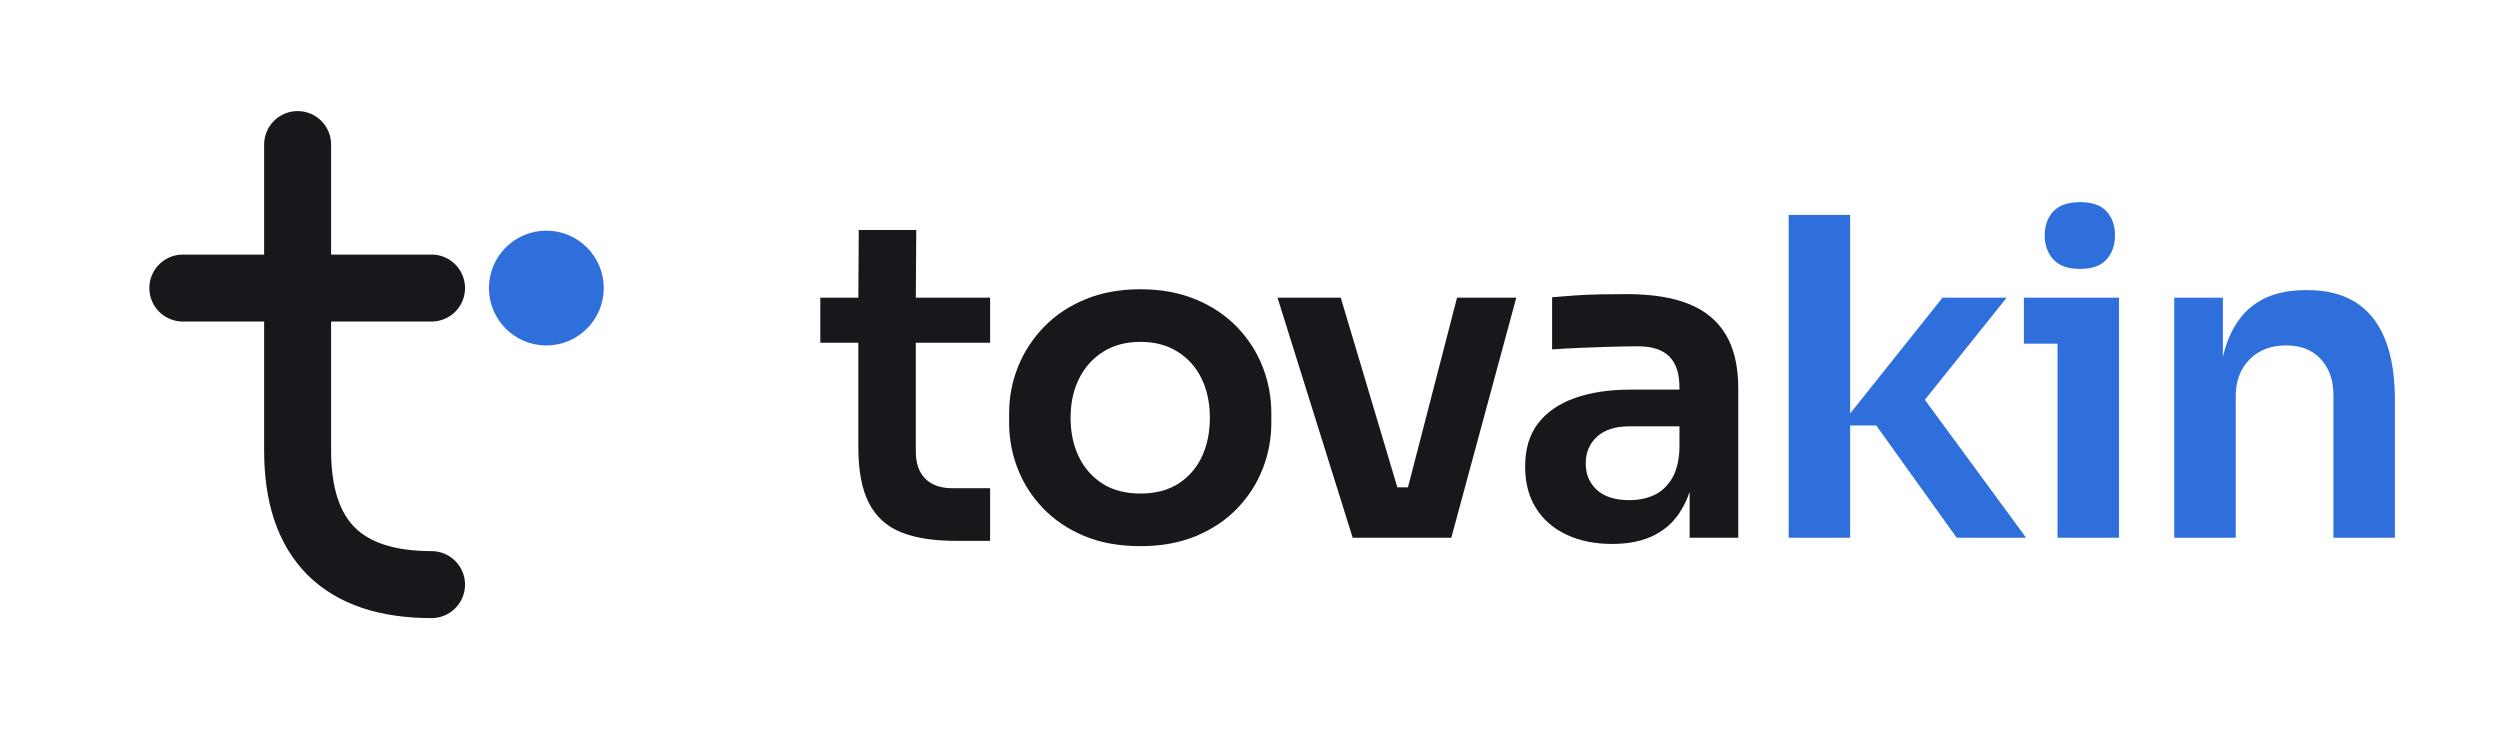
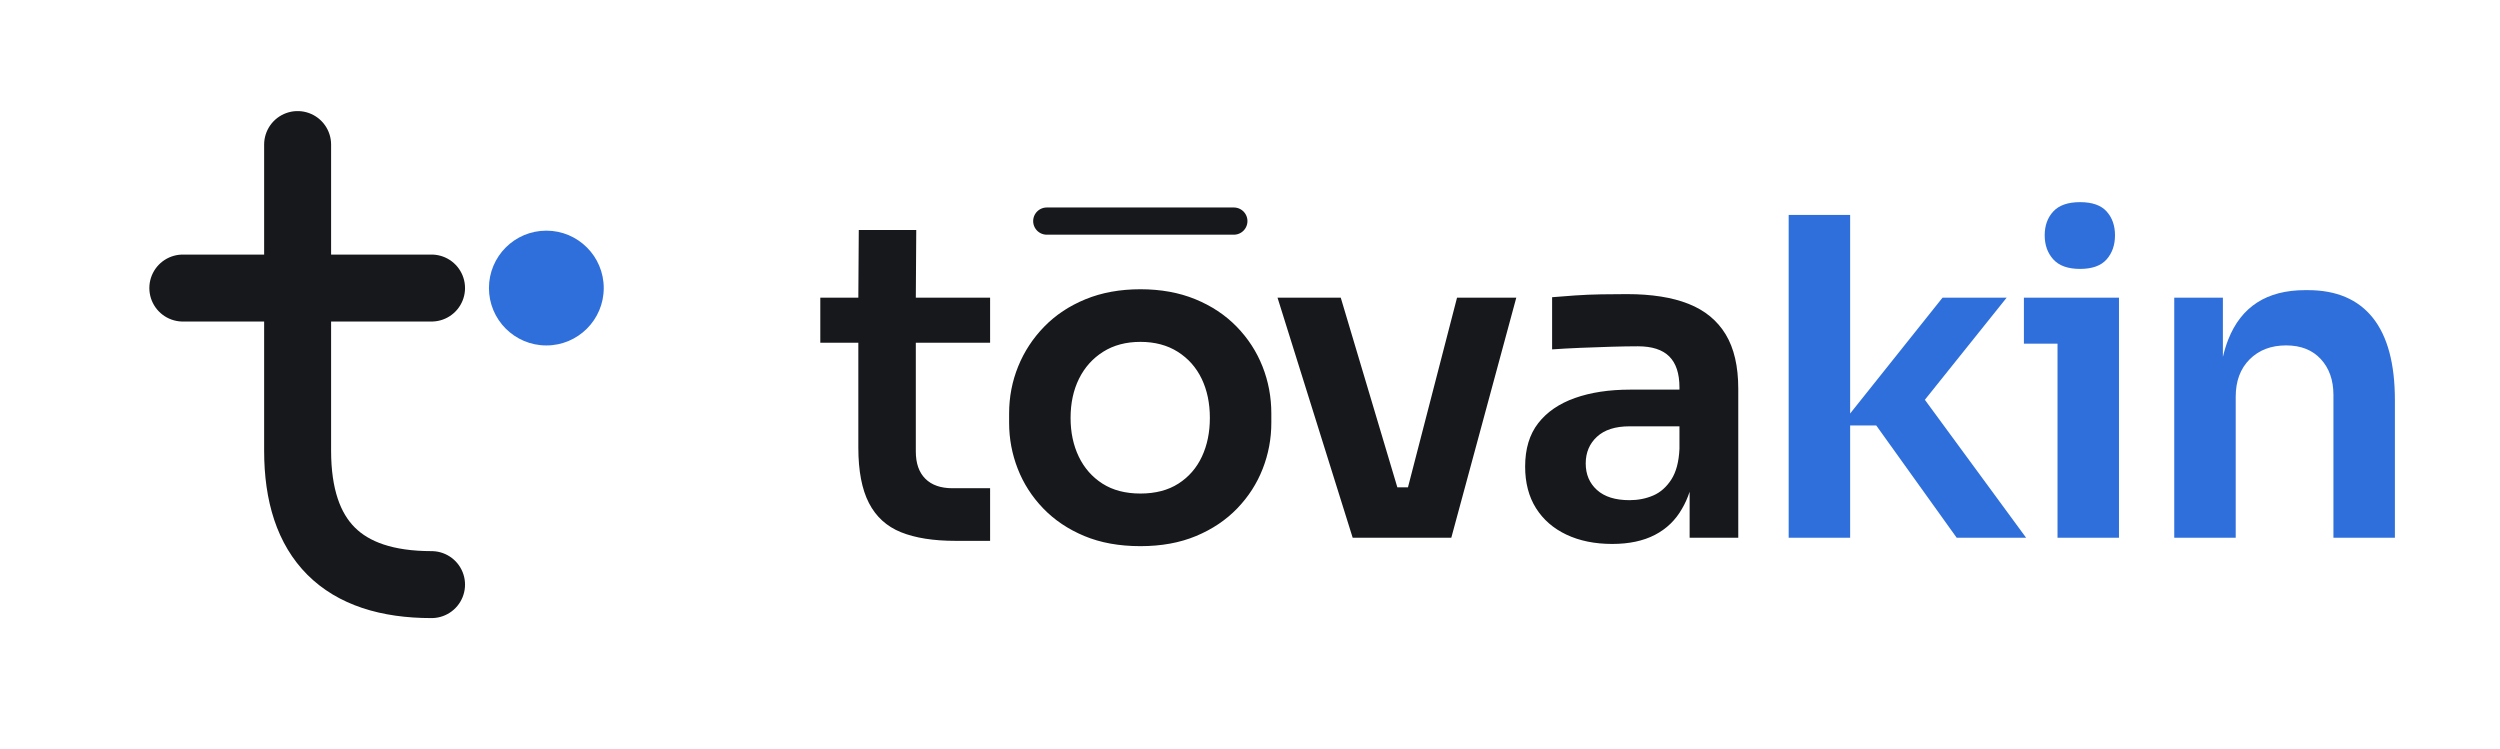
<svg xmlns="http://www.w3.org/2000/svg" viewBox="0 0 294 88" width="2940" height="880" role="img" aria-label="Tovakin">
  <g transform="translate(8,8) scale(1.125)">
    <path d="M24 8 V40 Q24 54 38 54" fill="none" stroke="#17181C" stroke-width="7" stroke-linecap="round" />
    <path d="M12 23 H38" fill="none" stroke="#17181C" stroke-width="7" stroke-linecap="round" />
    <circle cx="50" cy="23" r="6" fill="#2F6FDB" />
  </g>
  <g transform="translate(8,63.24)">
    <path d="M108.436 0.364L104.380 0.364Q100.480 0.364 97.958-0.650Q95.436-1.664 94.188-4.082Q92.940-6.500 92.940-10.608L92.940-10.608L92.940-22.932L88.468-22.932L88.468-28.236L92.940-28.236L92.992-36.192L99.752-36.192L99.700-28.236L108.436-28.236L108.436-22.932L99.700-22.932L99.700-10.140Q99.700-8.060 100.818-6.942Q101.936-5.824 104.016-5.824L104.016-5.824L108.436-5.824L108.436 0.364ZM126.116 0.988L126.116 0.988Q122.372 0.988 119.512-0.208Q116.652-1.404 114.676-3.458Q112.700-5.512 111.686-8.112Q110.672-10.712 110.672-13.520L110.672-13.520L110.672-14.612Q110.672-17.524 111.738-20.150Q112.804-22.776 114.806-24.830Q116.808-26.884 119.668-28.054Q122.528-29.224 126.116-29.224L126.116-29.224Q129.704-29.224 132.564-28.054Q135.424-26.884 137.426-24.830Q139.428-22.776 140.468-20.150Q141.508-17.524 141.508-14.612L141.508-14.612L141.508-13.520Q141.508-10.712 140.494-8.112Q139.480-5.512 137.504-3.458Q135.528-1.404 132.668-0.208Q129.808 0.988 126.116 0.988ZM126.116-5.200L126.116-5.200Q128.768-5.200 130.588-6.370Q132.408-7.540 133.344-9.542Q134.280-11.544 134.280-14.092L134.280-14.092Q134.280-16.692 133.318-18.694Q132.356-20.696 130.510-21.866Q128.664-23.036 126.116-23.036L126.116-23.036Q123.568-23.036 121.722-21.866Q119.876-20.696 118.888-18.694Q117.900-16.692 117.900-14.092L117.900-14.092Q117.900-11.544 118.862-9.542Q119.824-7.540 121.644-6.370Q123.464-5.200 126.116-5.200ZM162.672 0L151.076 0L142.236-28.236L149.672-28.236L156.328-5.928L157.576-5.928L163.348-28.236L170.316-28.236L162.672 0ZM196.420 0L190.700 0L190.700-5.408Q190.336-4.316 189.816-3.432L189.816-3.432Q188.672-1.404 186.618-0.338Q184.564 0.728 181.600 0.728L181.600 0.728Q178.532 0.728 176.218-0.364Q173.904-1.456 172.630-3.484Q171.356-5.512 171.356-8.372L171.356-8.372Q171.356-11.492 172.890-13.468Q174.424-15.444 177.206-16.432Q179.988-17.420 183.732-17.420L183.732-17.420L189.504-17.420L189.504-17.680Q189.504-20.124 188.308-21.320Q187.112-22.516 184.616-22.516L184.616-22.516Q183.316-22.516 181.496-22.464Q179.676-22.412 177.830-22.334Q175.984-22.256 174.528-22.152L174.528-22.152L174.528-28.288Q175.724-28.392 177.232-28.496Q178.740-28.600 180.326-28.626Q181.912-28.652 183.316-28.652L183.316-28.652Q187.684-28.652 190.570-27.508Q193.456-26.364 194.938-23.920Q196.420-21.476 196.420-17.524L196.420-17.524L196.420 0ZM189.504-10.452L189.504-13.104L183.628-13.104Q181.132-13.104 179.806-11.882Q178.480-10.660 178.480-8.736L178.480-8.736Q178.480-6.812 179.806-5.616Q181.132-4.420 183.628-4.420L183.628-4.420Q185.136-4.420 186.410-4.966Q187.684-5.512 188.542-6.838Q189.400-8.164 189.504-10.452L189.504-10.452Z" fill="#17181C" />
    <path d="M230.272 0L222.108 0L212.644-13.208L209.576-13.208L209.576 0L202.348 0L202.348-37.960L209.576-37.960L209.576-14.612L220.444-28.236L227.984-28.236L218.364-16.224L230.272 0ZM241.192 0L233.964 0L233.964-22.828L230.012-22.828L230.012-28.236L241.192-28.236L241.192 0ZM236.616-31.616L236.616-31.616Q234.484-31.616 233.470-32.734Q232.456-33.852 232.456-35.568Q232.456-37.284 233.470-38.376Q234.484-39.468 236.616-39.468L236.616-39.468Q238.748-39.468 239.736-38.376Q240.724-37.284 240.724-35.568Q240.724-33.852 239.736-32.734Q238.748-31.616 236.616-31.616ZM254.920 0L247.692 0L247.692-28.236L253.412-28.236L253.412-21.268Q253.672-22.360 254.036-23.296L254.036-23.296Q255.180-26.208 257.442-27.664Q259.704-29.120 263.084-29.120L263.084-29.120L263.396-29.120Q268.440-29.120 271.040-25.870Q273.640-22.620 273.640-16.172L273.640-16.172L273.640 0L266.412 0L266.412-16.796Q266.412-19.396 264.930-21.008Q263.448-22.620 260.848-22.620L260.848-22.620Q258.196-22.620 256.558-20.982Q254.920-19.344 254.920-16.588L254.920-16.588L254.920 0Z" fill="#2F6FDB" />
  </g>
+   <path data-macron="1" d="M123.1 26 H145.1" stroke="#17181C" stroke-width="3.2" stroke-linecap="round" fill="none" />
</svg>
